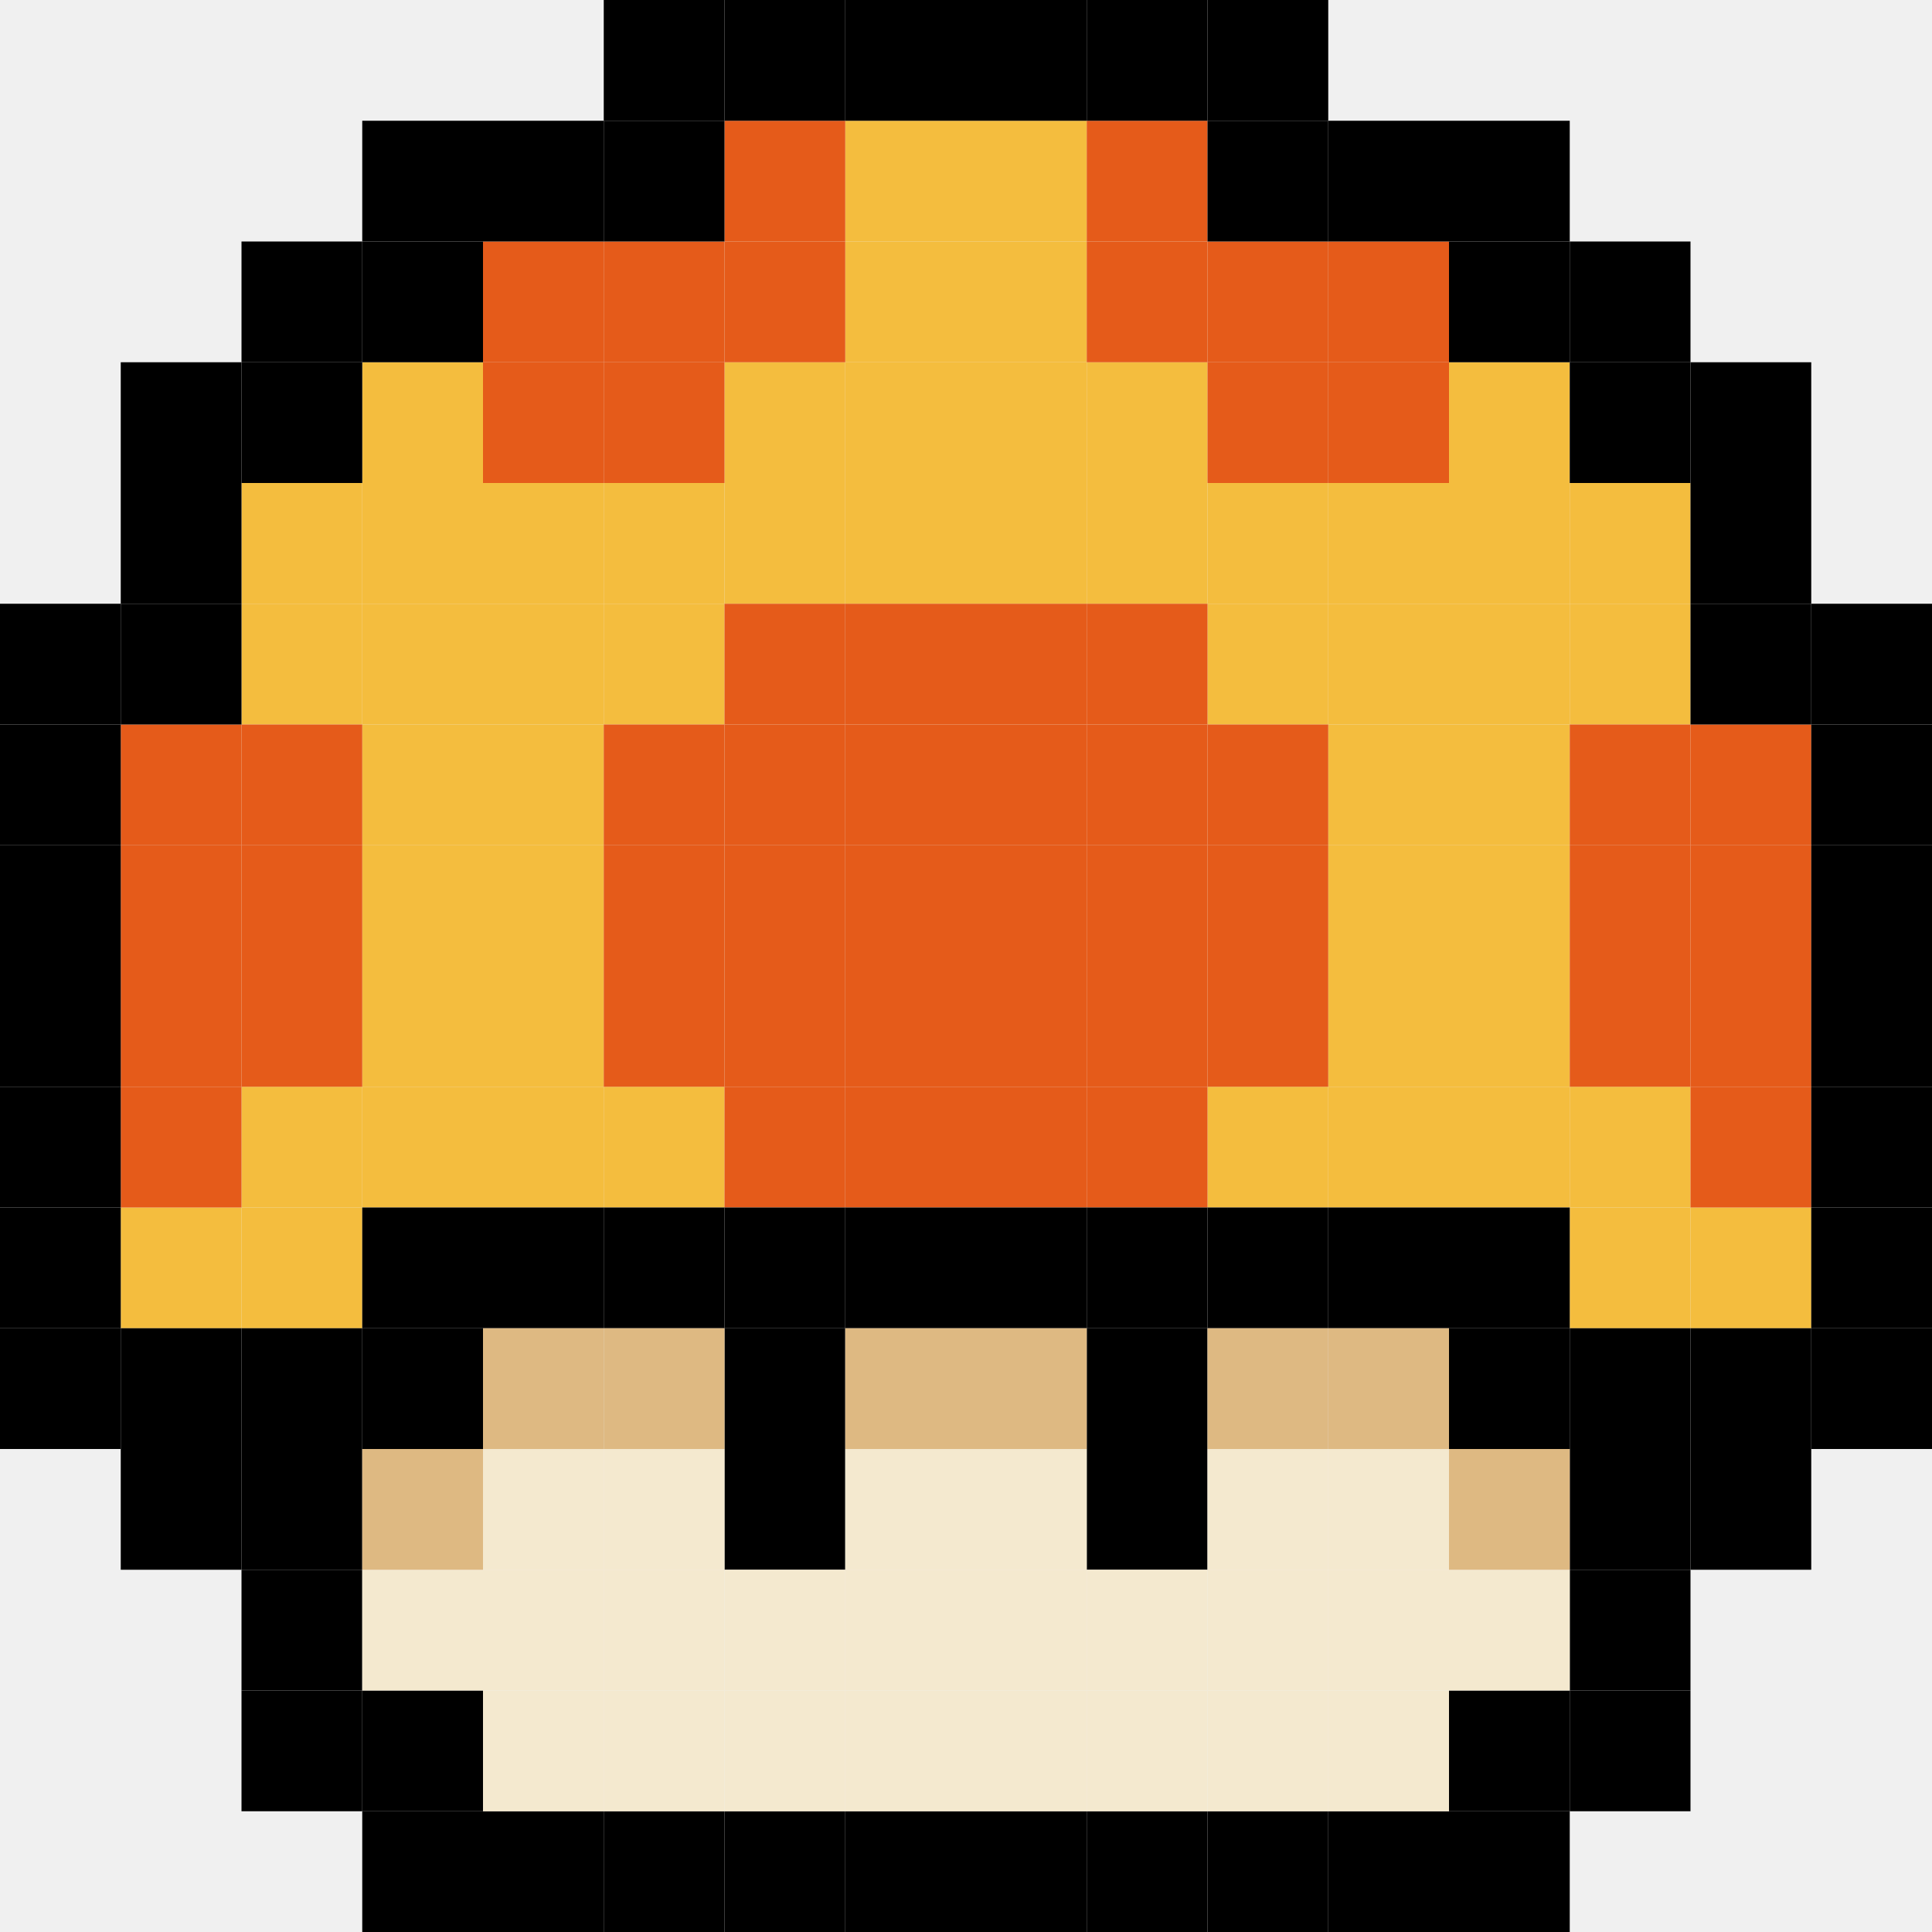
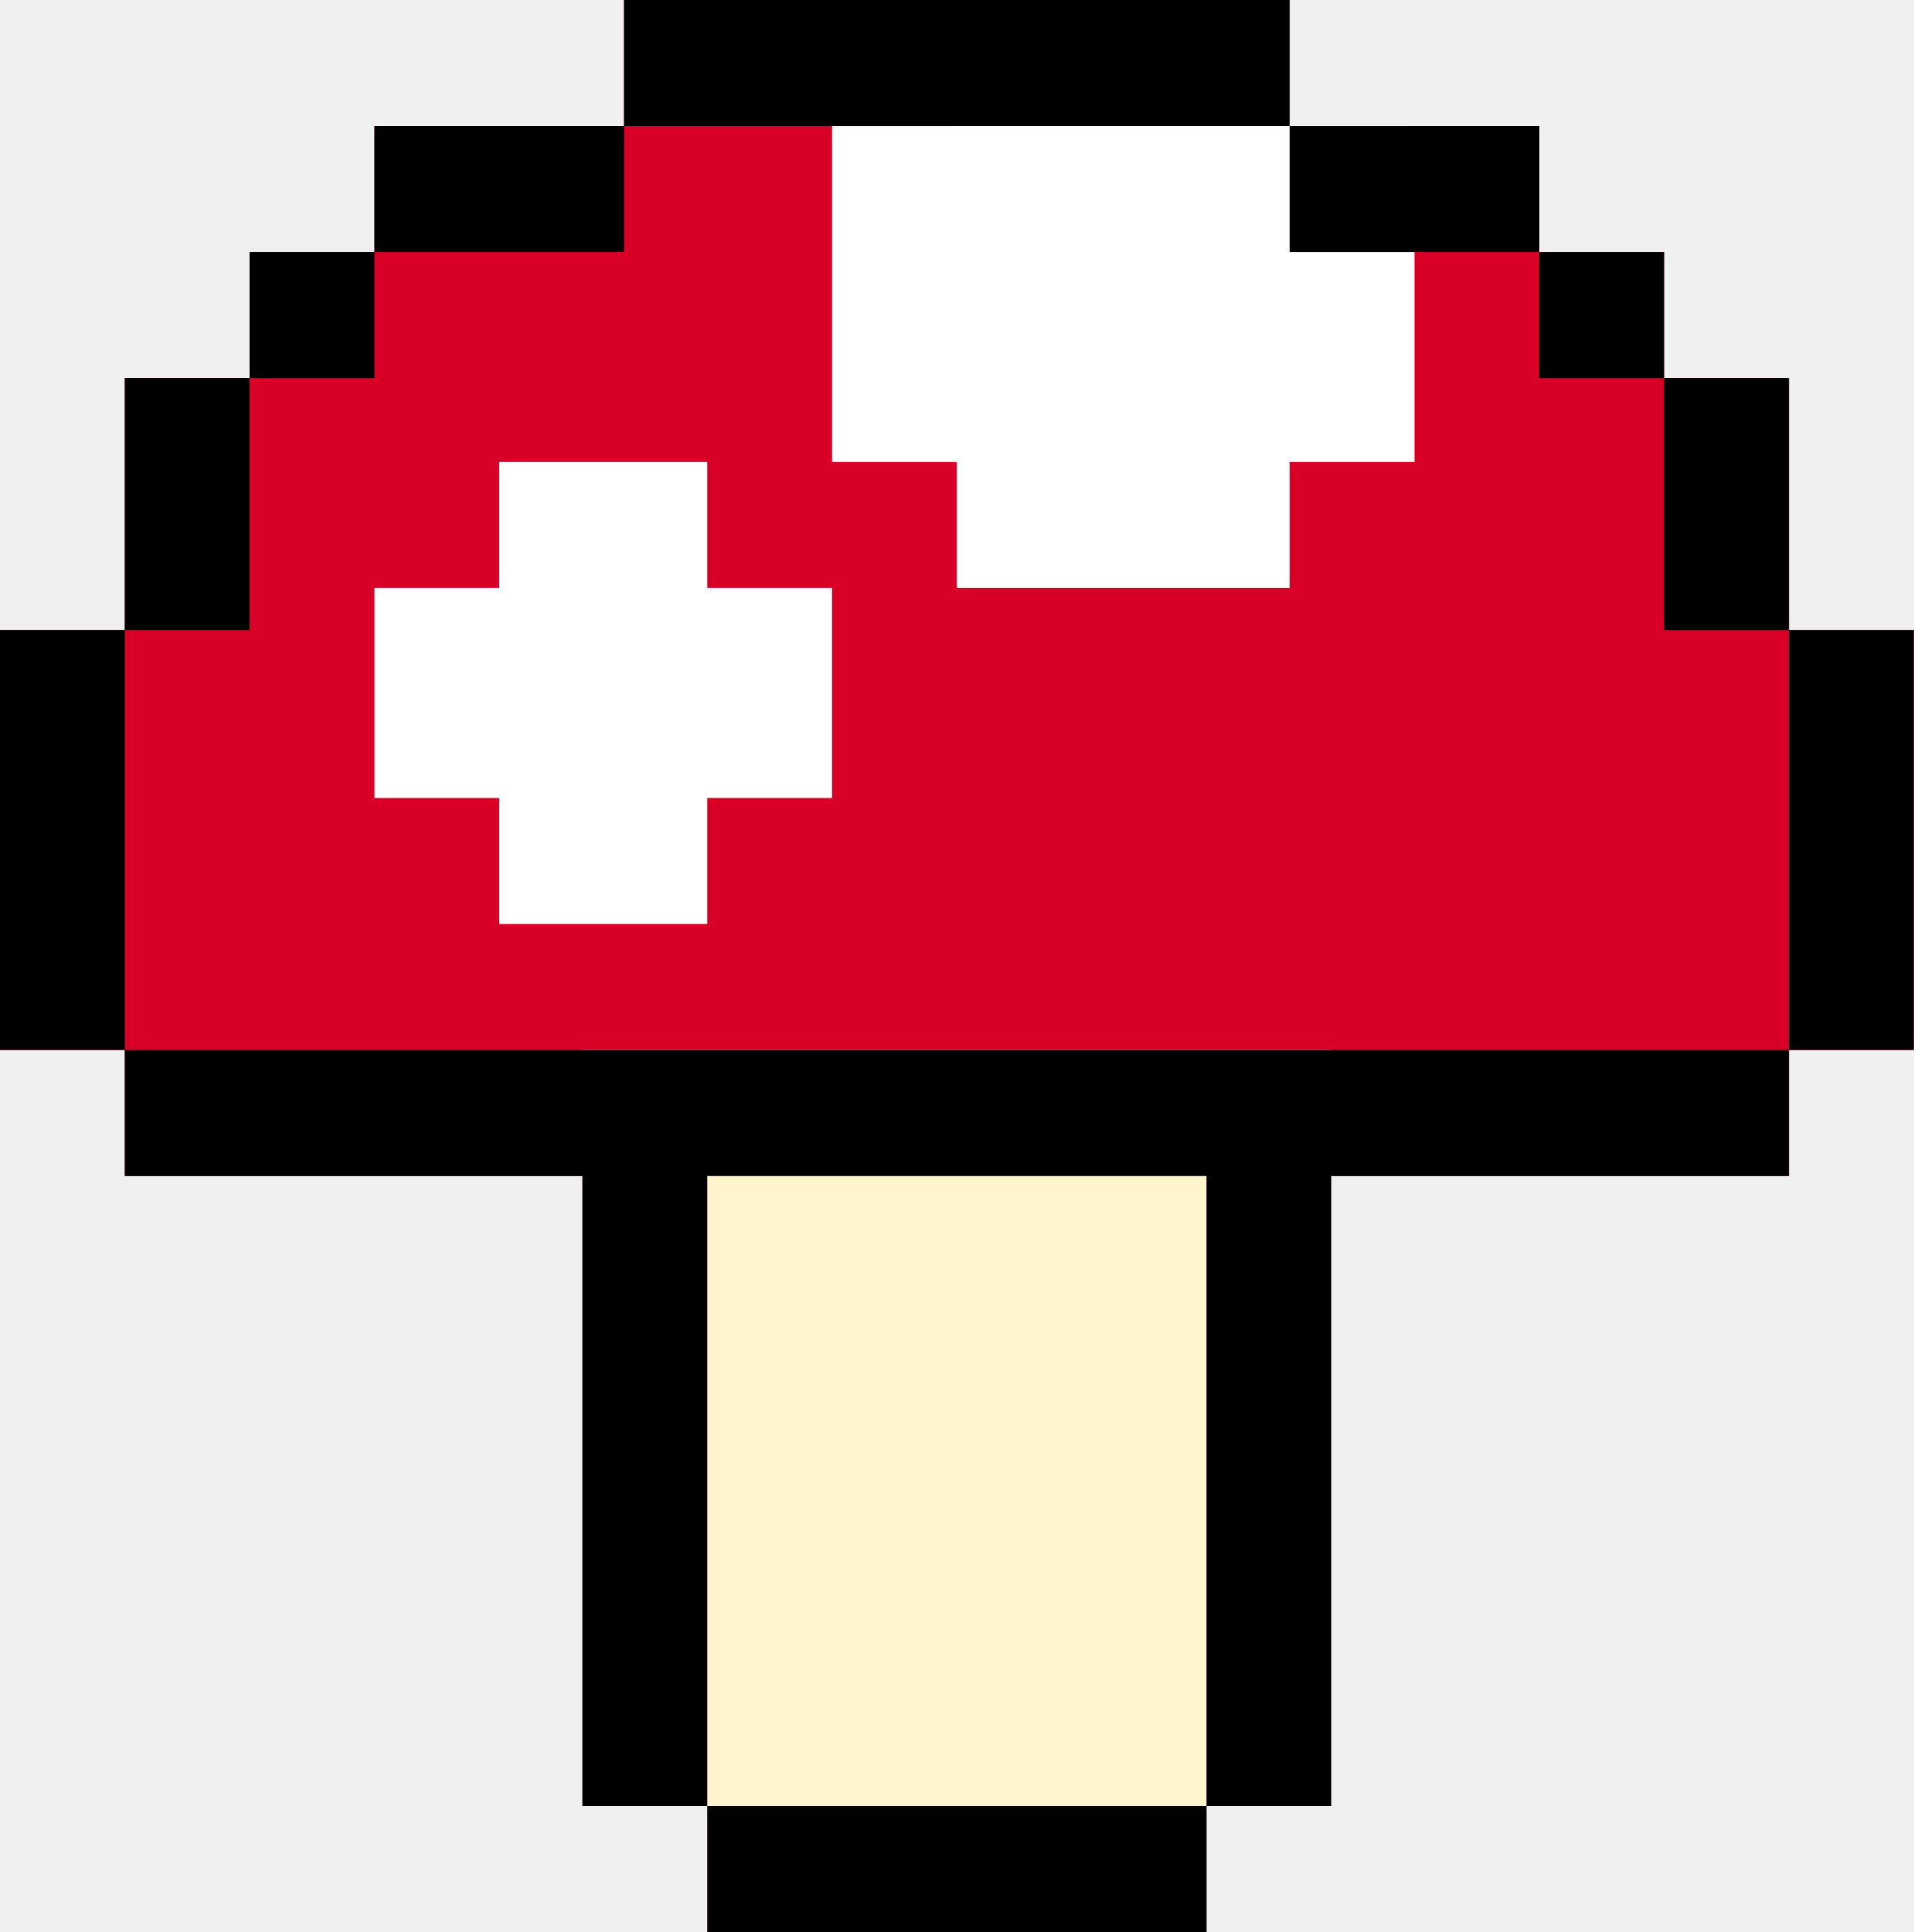
- <svg xmlns="http://www.w3.org/2000/svg" viewBox="0 0 128 128">
+ <svg xmlns="http://www.w3.org/2000/svg" width="106" height="107" viewBox="0 0 106 107" fill="none">
+   <g clip-path="url(#clip0_17_338)">
+     <path d="M99.088 34.892V20.935H92.175V13.957H85.261V6.978H71.435V0H34.566V6.978H20.74V13.957H13.826V20.935H6.913V34.892H0V58.152H6.913V65.131H32.26V100.023H39.174V107H66.826V100.023H73.74V65.131H99.088V58.152H106V34.892H99.088Z" fill="#D80027" />
+     <path d="M46.087 32.565H39.174V25.587H27.653V32.565H20.74V44.196H27.653V51.174H39.174V44.196H46.087V32.565Z" fill="white" />
+     <path d="M78.348 6.978H71.435V0H53V6.978H46.087V25.587H53V32.565H71.435V25.587H78.348V6.978Z" fill="white" />
+     <path d="M73.74 58.152H32.26V100.023H39.174V107H66.826V100.023H73.74V58.152Z" fill="#FFF5CC" />
+     <path d="M20.74 13.957H13.826V20.935H20.74V13.957Z" fill="black" />
+     <path d="M34.566 6.978H71.435V13.957H85.261V6.978H71.435V0H34.566V6.978H20.74V13.957H34.566V6.978Z" fill="black" />
+     <path d="M73.74 58.152H66.826H39.174H32.26H6.913V34.892H13.826V20.935H6.913V34.892H0V58.152H6.913V65.131H32.26V100.023H39.174V65.131H66.826V100.023H39.174V107H66.826V100.023H73.74V65.131H99.088V58.152H73.74Z" fill="black" />
+     <path d="M99.088 34.892V20.935H92.175V34.892H99.088V58.152H106V34.892H99.088Z" fill="black" />
+     <path d="M92.175 13.957H85.261V20.935H92.175V13.957Z" fill="black" />
+   </g>
  <defs>
-     <style>.cls-1{fill:#f4bd3e;}.cls-2{fill:#e55b1a;}.cls-3{fill:#f4e9cf;}.cls-4{fill:#deb982;}</style>
+     <clipPath id="clip0_17_338">
+       <rect width="106" height="107" fill="white" />
+     </clipPath>
  </defs>
-   <g id="Layer_2" data-name="Layer 2">
-     <g id="mushroom">
-       <rect class="cls-1" x="16" y="32" width="8" height="8" />
-       <rect class="cls-1" x="16" y="40" width="8" height="8" />
-       <rect class="cls-1" x="24" y="24" width="8" height="8" />
-       <rect class="cls-1" x="24" y="32" width="8" height="8" />
-       <rect class="cls-1" x="24" y="40" width="8" height="8" />
-       <rect class="cls-1" x="24" y="48" width="8" height="8" />
-       <rect class="cls-1" x="24" y="56" width="8" height="8" />
-       <rect class="cls-1" x="24" y="64" width="8" height="8" />
-       <rect class="cls-1" x="16" y="72" width="8" height="8" />
-       <rect class="cls-1" x="24" y="72" width="8" height="8" />
-       <rect class="cls-1" x="32" y="32" width="8" height="8" />
-       <rect class="cls-1" x="32" y="40" width="8" height="8" />
-       <rect class="cls-1" x="32" y="48" width="8" height="8" />
-       <rect class="cls-1" x="32" y="56" width="8" height="8" />
-       <rect class="cls-1" x="32" y="64" width="8" height="8" />
-       <rect class="cls-1" x="32" y="72" width="8" height="8" />
-       <rect class="cls-1" x="40" y="72" width="8" height="8" />
-       <rect class="cls-1" x="88" y="32" width="8" height="8" />
-       <rect class="cls-1" x="88" y="40" width="8" height="8" />
-       <rect class="cls-1" x="104" y="32" width="8" height="8" />
-       <rect class="cls-1" x="104" y="40" width="8" height="8" />
-       <rect class="cls-1" x="80" y="32" width="8" height="8" />
-       <rect class="cls-1" x="80" y="40" width="8" height="8" />
-       <rect class="cls-1" x="72" y="24" width="8" height="8" />
-       <rect class="cls-1" x="72" y="32" width="8" height="8" />
-       <rect class="cls-1" x="64" y="24" width="8" height="8" />
-       <rect class="cls-1" x="64" y="32" width="8" height="8" />
-       <rect class="cls-1" x="64" y="8" width="8" height="8" />
-       <rect class="cls-1" x="64" y="16" width="8" height="8" />
-       <rect class="cls-1" x="56" y="8" width="8" height="8" />
-       <rect class="cls-1" x="56" y="16" width="8" height="8" />
-       <rect class="cls-1" x="56" y="24" width="8" height="8" />
-       <rect class="cls-1" x="56" y="32" width="8" height="8" />
-       <rect class="cls-1" x="48" y="24" width="8" height="8" />
-       <rect class="cls-1" x="48" y="32" width="8" height="8" />
-       <rect class="cls-1" x="40" y="32" width="8" height="8" />
-       <rect class="cls-1" x="40" y="40" width="8" height="8" />
-       <rect class="cls-1" x="88" y="48" width="8" height="8" />
-       <rect class="cls-1" x="88" y="56" width="8" height="8" />
-       <rect class="cls-1" x="88" y="64" width="8" height="8" />
-       <rect class="cls-1" x="88" y="72" width="8" height="8" />
-       <rect class="cls-1" x="80" y="72" width="8" height="8" />
-       <rect class="cls-1" x="104" y="72" width="8" height="8" />
-       <rect class="cls-1" x="96" y="72" width="8" height="8" />
-       <rect class="cls-1" x="112" y="80" width="8" height="8" />
-       <rect class="cls-1" x="104" y="80" width="8" height="8" />
-       <rect class="cls-1" x="96" y="24" width="8" height="8" />
-       <rect class="cls-1" x="96" y="32" width="8" height="8" />
-       <rect class="cls-1" x="96" y="40" width="8" height="8" />
-       <rect class="cls-1" x="96" y="48" width="8" height="8" />
-       <rect class="cls-1" x="96" y="56" width="8" height="8" />
-       <rect class="cls-1" x="96" y="64" width="8" height="8" />
-       <rect class="cls-1" x="8" y="80" width="8" height="8" />
-       <rect class="cls-1" x="16" y="80" width="8" height="8" />
-       <rect class="cls-2" x="32" y="16" width="8" height="8" />
-       <rect class="cls-2" x="32" y="24" width="8" height="8" />
-       <rect class="cls-2" x="40" y="16" width="8" height="8" />
-       <rect class="cls-2" x="40" y="24" width="8" height="8" />
-       <rect class="cls-2" x="48" y="8" width="8" height="8" />
-       <rect class="cls-2" x="48" y="16" width="8" height="8" />
-       <rect class="cls-2" x="48" y="40" width="8" height="8" />
-       <rect class="cls-2" x="56" y="40" width="8" height="8" />
-       <rect class="cls-2" x="64" y="40" width="8" height="8" />
-       <rect class="cls-2" x="40" y="48" width="8" height="8" />
-       <rect class="cls-2" x="48" y="48" width="8" height="8" />
-       <rect class="cls-2" x="56" y="48" width="8" height="8" />
-       <rect class="cls-2" x="40" y="56" width="8" height="8" />
-       <rect class="cls-2" x="48" y="56" width="8" height="8" />
-       <rect class="cls-2" x="56" y="56" width="8" height="8" />
-       <rect class="cls-2" x="40" y="64" width="8" height="8" />
-       <rect class="cls-2" x="48" y="64" width="8" height="8" />
-       <rect class="cls-2" x="56" y="64" width="8" height="8" />
-       <rect class="cls-2" x="64" y="48" width="8" height="8" />
-       <rect class="cls-2" x="72" y="48" width="8" height="8" />
-       <rect class="cls-2" x="80" y="48" width="8" height="8" />
-       <rect class="cls-2" x="64" y="56" width="8" height="8" />
-       <rect class="cls-2" x="72" y="56" width="8" height="8" />
-       <rect class="cls-2" x="80" y="56" width="8" height="8" />
-       <rect class="cls-2" x="64" y="64" width="8" height="8" />
-       <rect class="cls-2" x="72" y="64" width="8" height="8" />
-       <rect class="cls-2" x="80" y="64" width="8" height="8" />
-       <rect class="cls-2" x="72" y="40" width="8" height="8" />
-       <rect class="cls-2" x="48" y="72" width="8" height="8" />
-       <rect class="cls-2" x="56" y="72" width="8" height="8" />
-       <rect class="cls-2" x="64" y="72" width="8" height="8" />
-       <rect class="cls-2" x="72" y="72" width="8" height="8" />
-       <rect class="cls-2" x="72" y="8" width="8" height="8" />
-       <rect class="cls-2" x="72" y="16" width="8" height="8" />
-       <rect class="cls-2" x="80" y="16" width="8" height="8" />
-       <rect class="cls-2" x="80" y="24" width="8" height="8" />
-       <rect class="cls-2" x="88" y="16" width="8" height="8" />
-       <rect class="cls-2" x="88" y="24" width="8" height="8" />
-       <rect class="cls-2" x="112" y="48" width="8" height="8" />
-       <rect class="cls-2" x="112" y="56" width="8" height="8" />
-       <rect class="cls-2" x="112" y="64" width="8" height="8" />
-       <rect class="cls-2" x="112" y="72" width="8" height="8" />
-       <rect class="cls-2" x="8" y="48" width="8" height="8" />
-       <rect class="cls-2" x="8" y="56" width="8" height="8" />
-       <rect class="cls-2" x="8" y="64" width="8" height="8" />
-       <rect class="cls-2" x="8" y="72" width="8" height="8" />
-       <rect class="cls-2" x="104" y="48" width="8" height="8" />
-       <rect class="cls-2" x="104" y="56" width="8" height="8" />
-       <rect class="cls-2" x="104" y="64" width="8" height="8" />
-       <rect class="cls-2" x="16" y="48" width="8" height="8" />
-       <rect class="cls-2" x="16" y="56" width="8" height="8" />
-       <rect class="cls-2" x="16" y="64" width="8" height="8" />
-       <rect x="40" width="8" height="8" />
-       <rect x="40" y="8" width="8" height="8" />
-       <rect x="32" y="8" width="8" height="8" />
-       <rect x="24" y="8" width="8" height="8" />
-       <rect x="24" y="16" width="8" height="8" />
-       <rect x="16" y="16" width="8" height="8" />
-       <rect x="16" y="24" width="8" height="8" />
-       <rect x="8" y="24" width="8" height="8" />
-       <rect x="8" y="32" width="8" height="8" />
-       <rect x="8" y="40" width="8" height="8" />
-       <rect y="40" width="8" height="8" />
-       <rect y="48" width="8" height="8" />
-       <rect y="56" width="8" height="8" />
-       <rect y="64" width="8" height="8" />
-       <rect y="72" width="8" height="8" />
-       <rect y="80" width="8" height="8" />
-       <rect y="88" width="8" height="8" />
-       <rect x="8" y="88" width="8" height="8" />
-       <rect x="16" y="88" width="8" height="8" />
-       <rect x="8" y="96" width="8" height="8" />
-       <rect x="16" y="96" width="8" height="8" />
-       <rect x="16" y="104" width="8" height="8" />
-       <rect x="16" y="112" width="8" height="8" />
-       <rect x="24" y="112" width="8" height="8" />
-       <rect x="24" y="120" width="8" height="8" />
-       <rect x="24" y="88" width="8" height="8" />
-       <rect x="24" y="80" width="8" height="8" />
-       <rect x="32" y="80" width="8" height="8" />
-       <rect x="40" y="80" width="8" height="8" />
-       <rect x="48" y="80" width="8" height="8" />
-       <rect x="48" y="88" width="8" height="8" />
-       <rect x="48" y="96" width="8" height="8" />
-       <rect x="56" y="80" width="8" height="8" />
-       <rect x="64" y="80" width="8" height="8" />
-       <rect x="72" y="80" width="8" height="8" />
-       <rect x="72" y="88" width="8" height="8" />
-       <rect x="72" y="96" width="8" height="8" />
-       <rect x="80" y="80" width="8" height="8" />
-       <rect x="88" y="80" width="8" height="8" />
-       <rect x="32" y="120" width="8" height="8" />
-       <rect x="40" y="120" width="8" height="8" />
-       <rect x="48" y="120" width="8" height="8" />
-       <rect x="56" y="120" width="8" height="8" />
-       <rect x="64" y="120" width="8" height="8" />
-       <rect x="72" y="120" width="8" height="8" />
-       <rect x="80" y="120" width="8" height="8" />
-       <rect x="88" y="120" width="8" height="8" />
-       <rect x="96" y="80" width="8" height="8" />
-       <rect x="96" y="88" width="8" height="8" />
-       <rect x="104" y="88" width="8" height="8" />
-       <rect x="112" y="88" width="8" height="8" />
-       <rect x="104" y="96" width="8" height="8" />
-       <rect x="104" y="104" width="8" height="8" />
-       <rect x="104" y="112" width="8" height="8" />
-       <rect x="96" y="112" width="8" height="8" />
-       <rect x="96" y="120" width="8" height="8" />
-       <rect x="112" y="96" width="8" height="8" />
-       <rect x="120" y="88" width="8" height="8" />
-       <rect x="120" y="80" width="8" height="8" />
-       <rect x="120" y="72" width="8" height="8" />
-       <rect x="120" y="64" width="8" height="8" />
-       <rect x="120" y="56" width="8" height="8" />
-       <rect x="120" y="48" width="8" height="8" />
-       <rect x="120" y="40" width="8" height="8" />
-       <rect x="112" y="40" width="8" height="8" />
-       <rect x="112" y="32" width="8" height="8" />
-       <rect x="112" y="24" width="8" height="8" />
-       <rect x="104" y="24" width="8" height="8" />
-       <rect x="104" y="16" width="8" height="8" />
-       <rect x="96" y="16" width="8" height="8" />
-       <rect x="96" y="8" width="8" height="8" />
-       <rect x="88" y="8" width="8" height="8" />
-       <rect x="80" y="8" width="8" height="8" />
-       <rect x="80" width="8" height="8" />
-       <rect x="72" width="8" height="8" />
-       <rect x="64" width="8" height="8" />
-       <rect x="48" width="8" height="8" />
-       <rect x="56" width="8" height="8" />
-       <rect class="cls-3" x="96" y="104" width="8" height="8" />
-       <rect class="cls-3" x="88" y="96" width="8" height="8" />
-       <rect class="cls-3" x="88" y="104" width="8" height="8" />
-       <rect class="cls-3" x="88" y="112" width="8" height="8" />
-       <rect class="cls-3" x="80" y="96" width="8" height="8" />
-       <rect class="cls-3" x="80" y="104" width="8" height="8" />
-       <rect class="cls-3" x="80" y="112" width="8" height="8" />
-       <rect class="cls-3" x="64" y="96" width="8" height="8" />
-       <rect class="cls-3" x="64" y="104" width="8" height="8" />
-       <rect class="cls-3" x="64" y="112" width="8" height="8" />
-       <rect class="cls-3" x="56" y="96" width="8" height="8" />
-       <rect class="cls-3" x="56" y="104" width="8" height="8" />
-       <rect class="cls-3" x="56" y="112" width="8" height="8" />
-       <rect class="cls-3" x="40" y="96" width="8" height="8" />
-       <rect class="cls-3" x="40" y="104" width="8" height="8" />
-       <rect class="cls-3" x="40" y="112" width="8" height="8" />
-       <rect class="cls-3" x="48" y="104" width="8" height="8" />
-       <rect class="cls-3" x="48" y="112" width="8" height="8" />
-       <rect class="cls-3" x="72" y="104" width="8" height="8" />
-       <rect class="cls-3" x="72" y="112" width="8" height="8" />
-       <rect class="cls-3" x="32" y="96" width="8" height="8" />
-       <rect class="cls-3" x="32" y="104" width="8" height="8" />
-       <rect class="cls-3" x="24" y="104" width="8" height="8" />
-       <rect class="cls-3" x="32" y="112" width="8" height="8" />
-       <rect class="cls-4" x="32" y="88" width="8" height="8" />
-       <rect class="cls-4" x="24" y="96" width="8" height="8" />
-       <rect class="cls-4" x="40" y="88" width="8" height="8" />
-       <rect class="cls-4" x="56" y="88" width="8" height="8" />
-       <rect class="cls-4" x="64" y="88" width="8" height="8" />
-       <rect class="cls-4" x="80" y="88" width="8" height="8" />
-       <rect class="cls-4" x="88" y="88" width="8" height="8" />
-       <rect class="cls-4" x="96" y="96" width="8" height="8" />
-     </g>
-   </g>
</svg>
